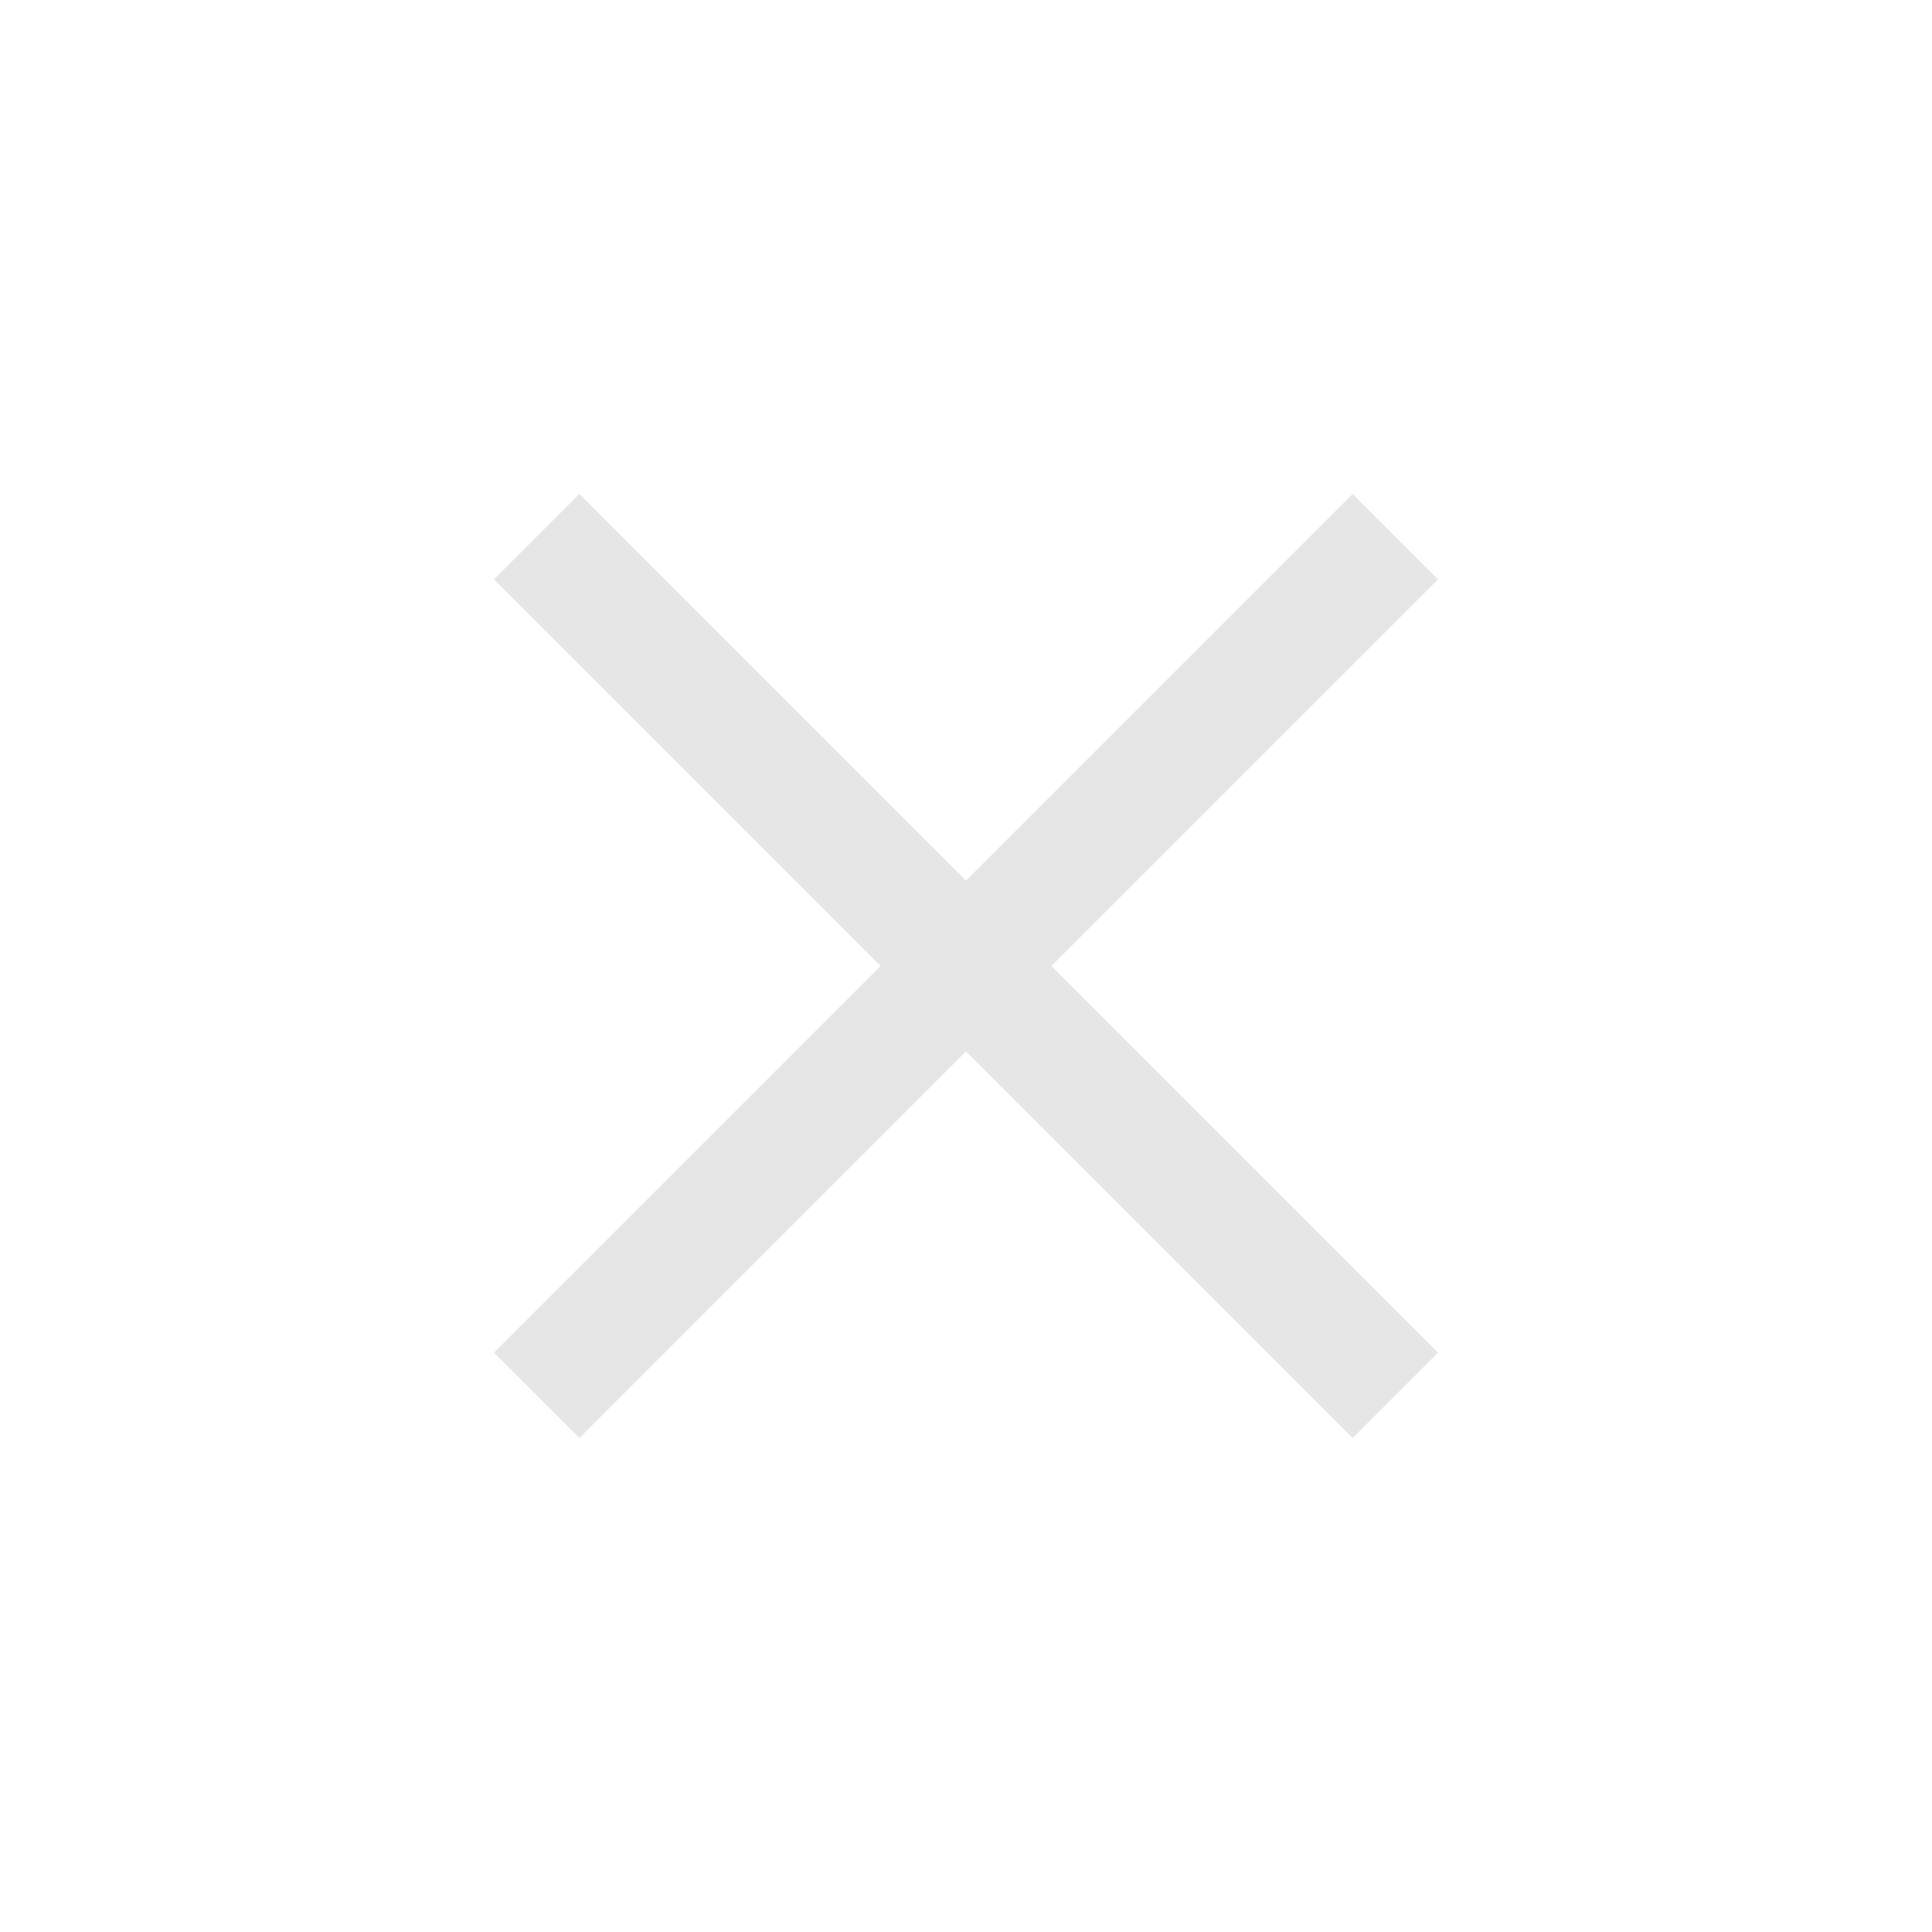
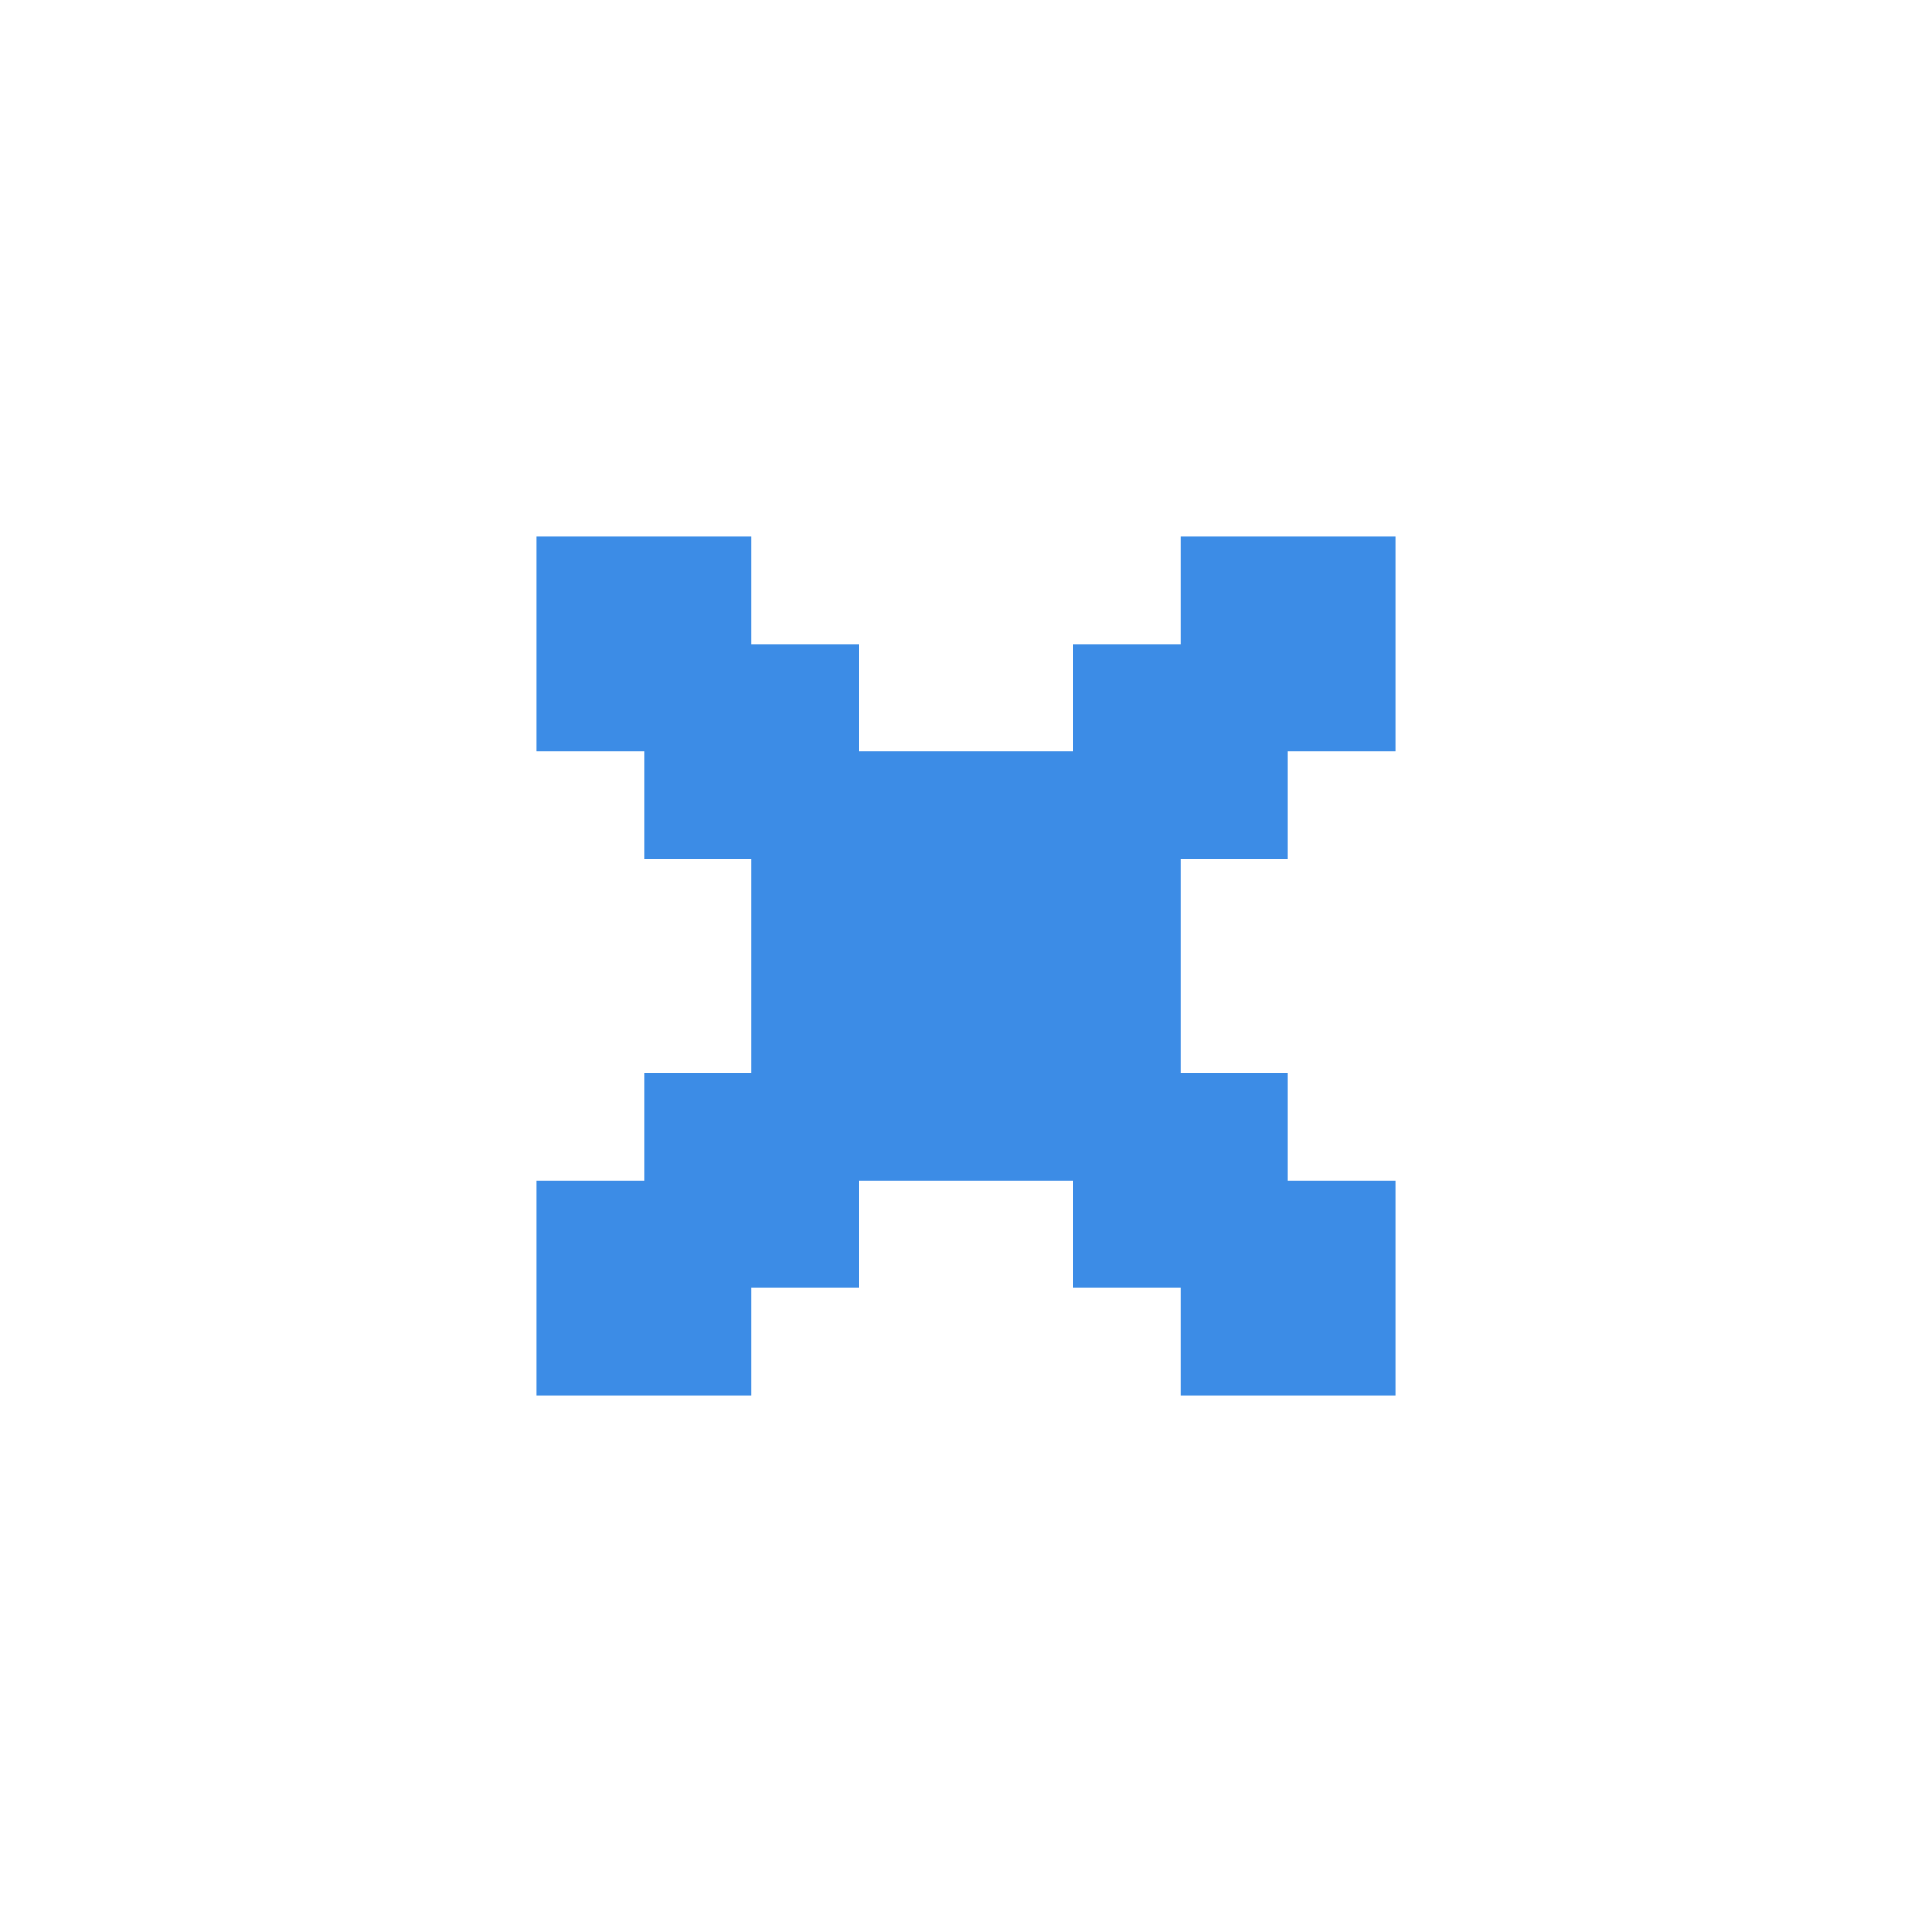
<svg xmlns="http://www.w3.org/2000/svg" viewBox="0 0 18 18" version="1.1" id="svg6" xml:space="preserve" width="18" height="18">
  <defs id="defs3051">
    <style type="text/css" id="current-color-scheme">
+       .ColorScheme-Text {
+         color:#eff0f1;
+       }
+       .ColorScheme-NegativeText {
+         color:#da4453;
+       }
+       </style>
+     <style type="text/css" id="current-color-scheme-53">
      .ColorScheme-Text {
        color:#eff0f1;
      }
      .ColorScheme-NegativeText {
        color:#da4453;
      }
      </style>
    <style type="text/css" id="current-color-scheme-5">
      .ColorScheme-Text {
        color:#eff0f1;
      }
      .ColorScheme-NegativeText {
        color:#da4453;
      }
      </style>
-     <style type="text/css" id="current-color-scheme-36-3">
-       .ColorScheme-Text {
-         color:#eff0f1;
-       }
-       .ColorScheme-NegativeText {
-         color:#da4453;
-       }
-       </style>
-     <style type="text/css" id="current-color-scheme-35">
+     <style type="text/css" id="current-color-scheme-0">
      .ColorScheme-Text {
        color:#eff0f1;
      }
      .ColorScheme-NegativeText {
        color:#da4453;
      }
      </style>
    <style type="text/css" id="current-color-scheme-5-6">
      .ColorScheme-Text {
        color:#eff0f1;
      }
      .ColorScheme-NegativeText {
        color:#da4453;
      }
      </style>
-     <style type="text/css" id="current-color-scheme-36-3-2">
+     <style type="text/css" id="current-color-scheme-36-3">
      .ColorScheme-Text {
        color:#eff0f1;
      }
      .ColorScheme-NegativeText {
        color:#da4453;
      }
      </style>
  </defs>
  <style type="text/css" id="current-color-scheme-3">
        .ColorScheme-Text {
            color:#eff0f1;
        }
    </style>
+   <style type="text/css" id="current-color-scheme-3-5">
+         .ColorScheme-Text {
+             color:#eff0f1;
+         }
+     </style>
  <style type="text/css" id="current-color-scheme-3-3">
        .ColorScheme-Text {
            color:#eff0f1;
        }
    </style>
-   <path id="rect856" style="fill:#e6e6e6;fill-opacity:1" d="M 5.398 4.602 L 4.602 5.398 L 5.625 6.42 L 8.205 9 L 5.625 11.58 L 4.602 12.602 L 5.398 13.398 L 6.42 12.375 L 9 9.795 L 11.58 12.375 L 12.602 13.398 L 13.398 12.602 L 12.375 11.58 L 9.795 9 L 12.375 6.42 L 13.398 5.398 L 12.602 4.602 L 11.58 5.625 L 9 8.205 L 6.42 5.625 L 5.398 4.602 z " />
  <style type="text/css" id="current-color-scheme-36">
+         .ColorScheme-Text {
+             color:#eff0f1;
+         }
+     </style>
+   <style type="text/css" id="current-color-scheme-3-2">
+         .ColorScheme-Text {
+             color:#eff0f1;
+         }
+     </style>
+   <style type="text/css" id="current-color-scheme-3-3-6">
+         .ColorScheme-Text {
+             color:#eff0f1;
+         }
+     </style>
+   <style type="text/css" id="current-color-scheme-36-1">
        .ColorScheme-Text {
            color:#eff0f1;
        }
    </style>
  <style type="text/css" id="current-color-scheme-6">
        .ColorScheme-Text {
            color:#eff0f1;
        }
    </style>
  <style type="text/css" id="current-color-scheme-3-7">
        .ColorScheme-Text {
            color:#eff0f1;
        }
    </style>
-   <style type="text/css" id="current-color-scheme-3-9">
-         .ColorScheme-Text {
-             color:#eff0f1;
-         }
-     </style>
-   <style type="text/css" id="current-color-scheme-3-3-1">
-         .ColorScheme-Text {
-             color:#eff0f1;
-         }
-     </style>
-   <style type="text/css" id="current-color-scheme-36-2">
-         .ColorScheme-Text {
-             color:#eff0f1;
-         }
-     </style>
-   <style type="text/css" id="current-color-scheme-6-7">
-         .ColorScheme-Text {
-             color:#eff0f1;
-         }
-     </style>
-   <style type="text/css" id="current-color-scheme-3-7-0">
-         .ColorScheme-Text {
-             color:#eff0f1;
-         }
-     </style>
+   <path id="rect1" style="fill:#3c8ce6;fill-opacity:1" d="m 5,5 v 2 h 1 v 1 h 1 v 1 1 H 6 v 1 H 5 v 2 h 2 v -1 h 1 v -1 h 2 v 1 h 1 v 1 h 2 V 11 H 12 V 10 H 11 V 9 8 h 1 V 7 h 1 V 5 H 11 V 6 H 10 V 7 H 8 V 6 H 7 V 5 Z" />
</svg>
